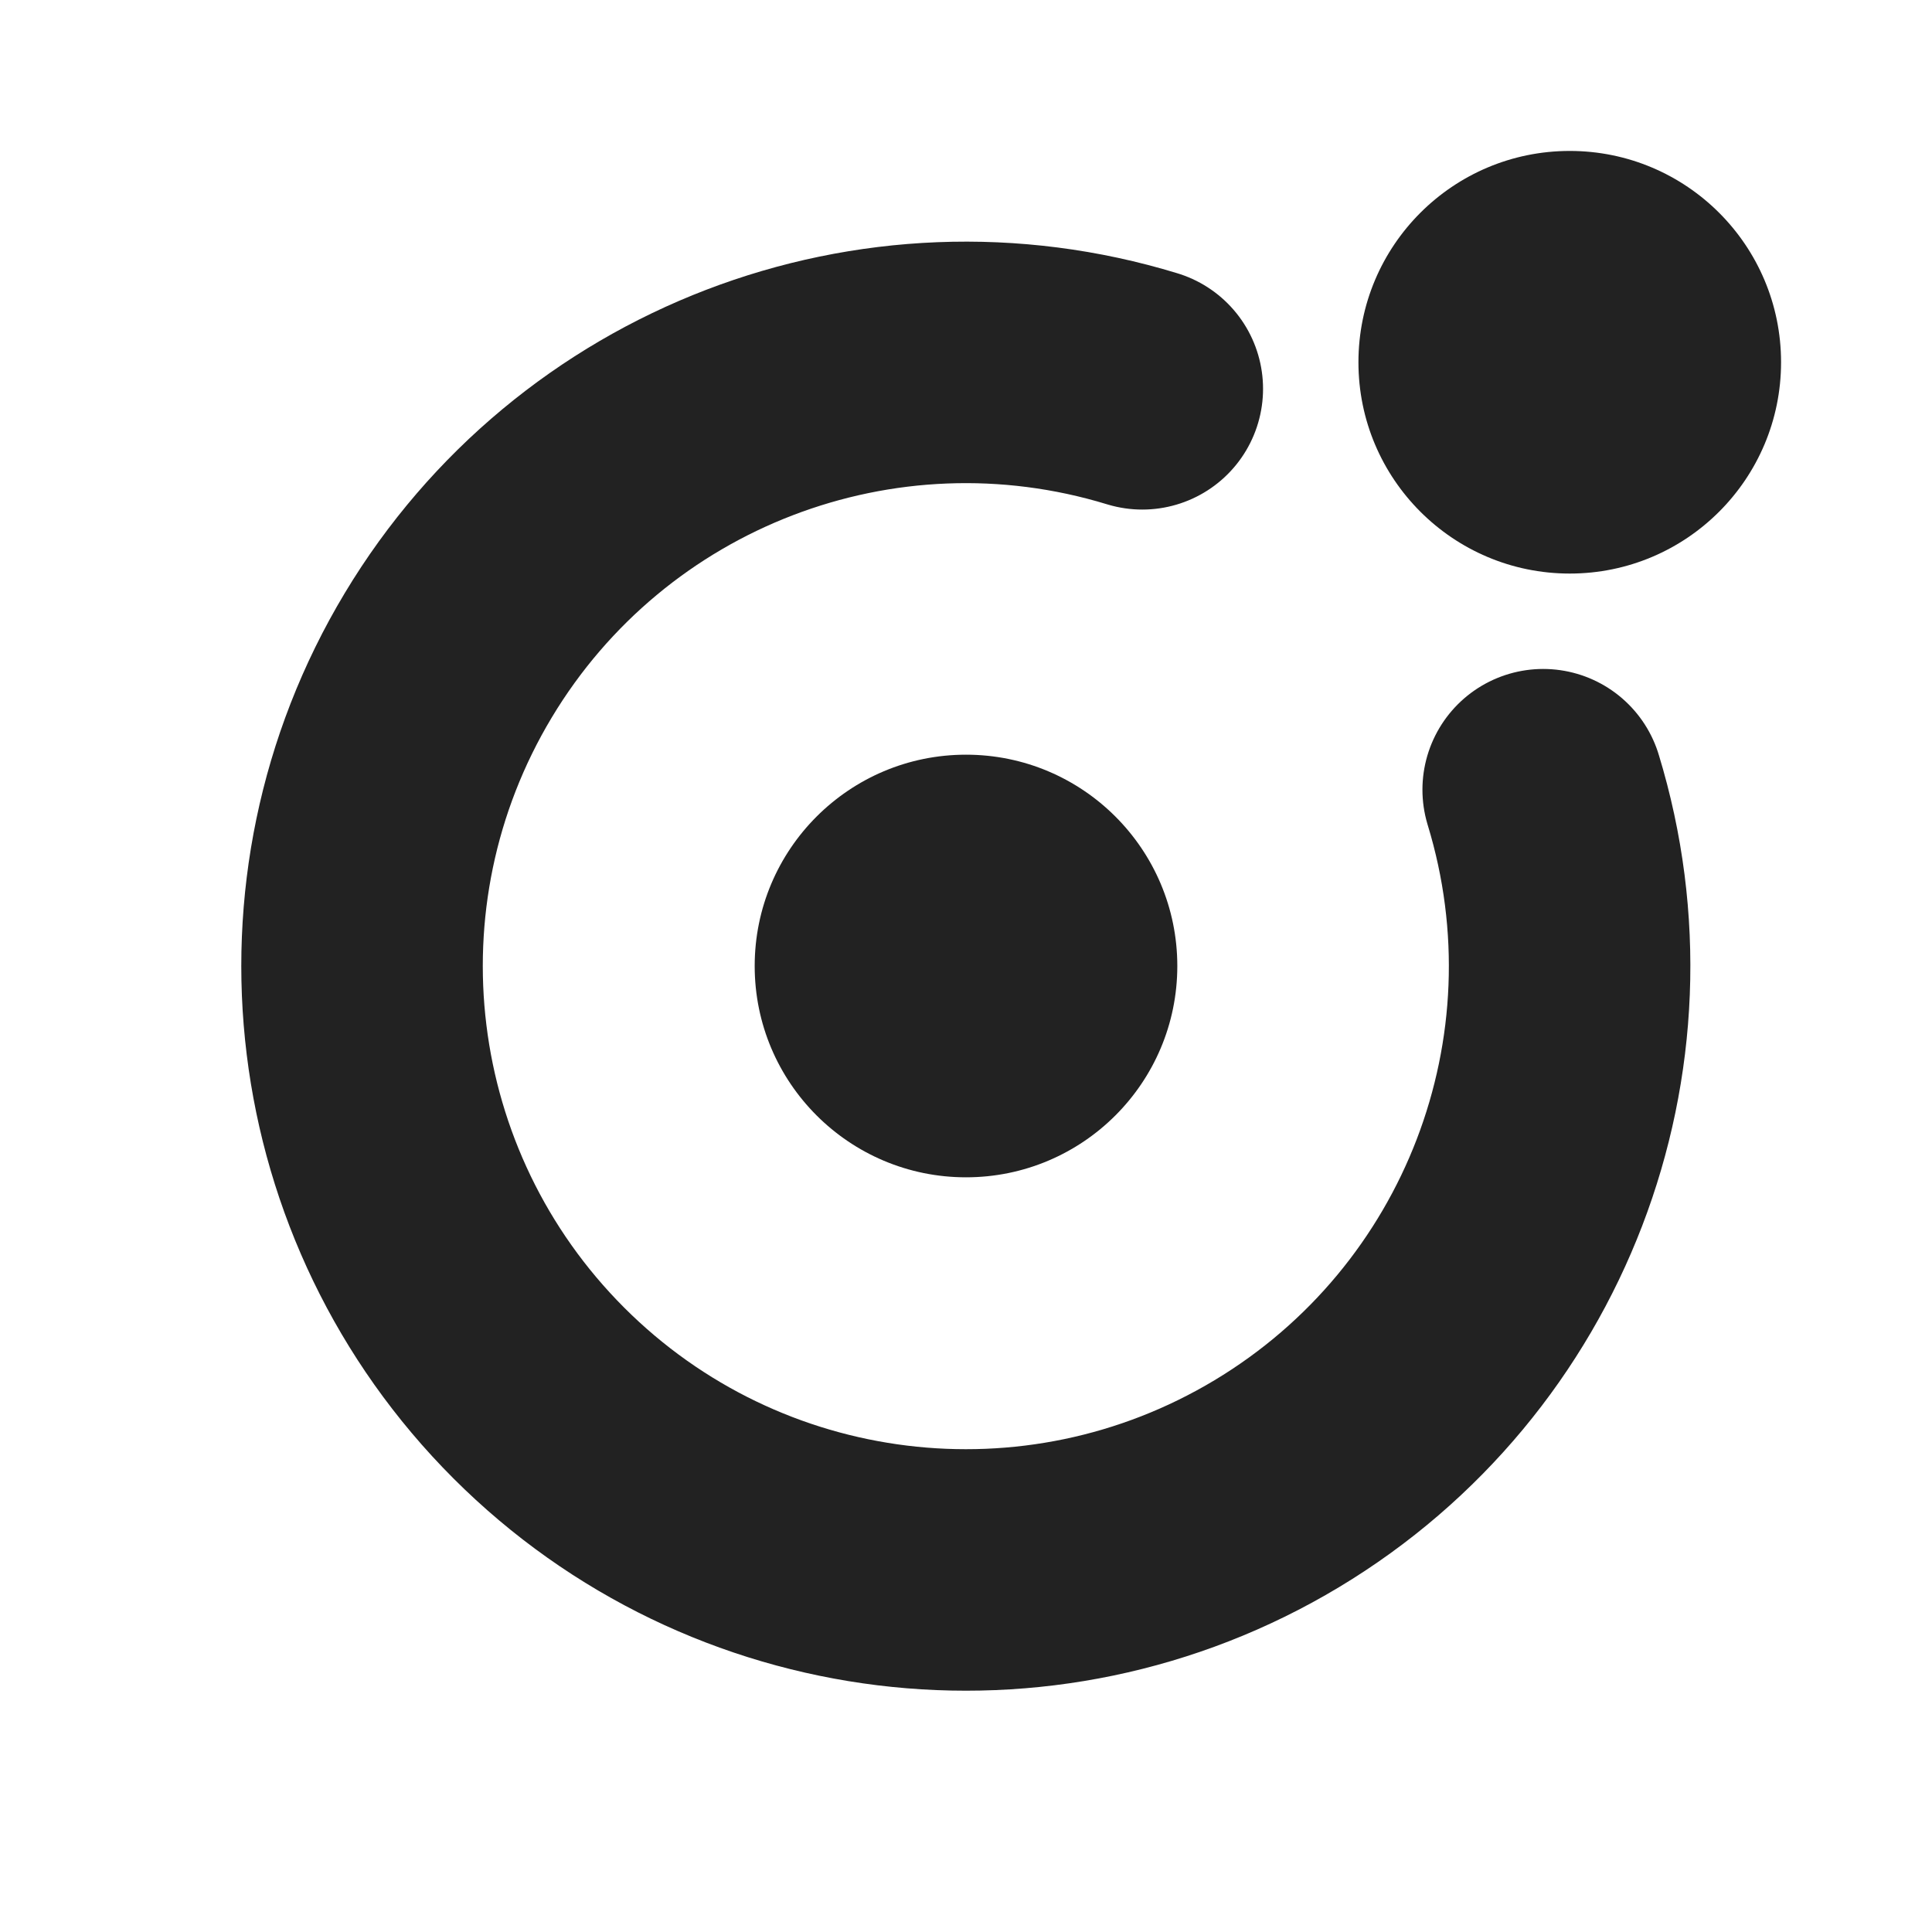
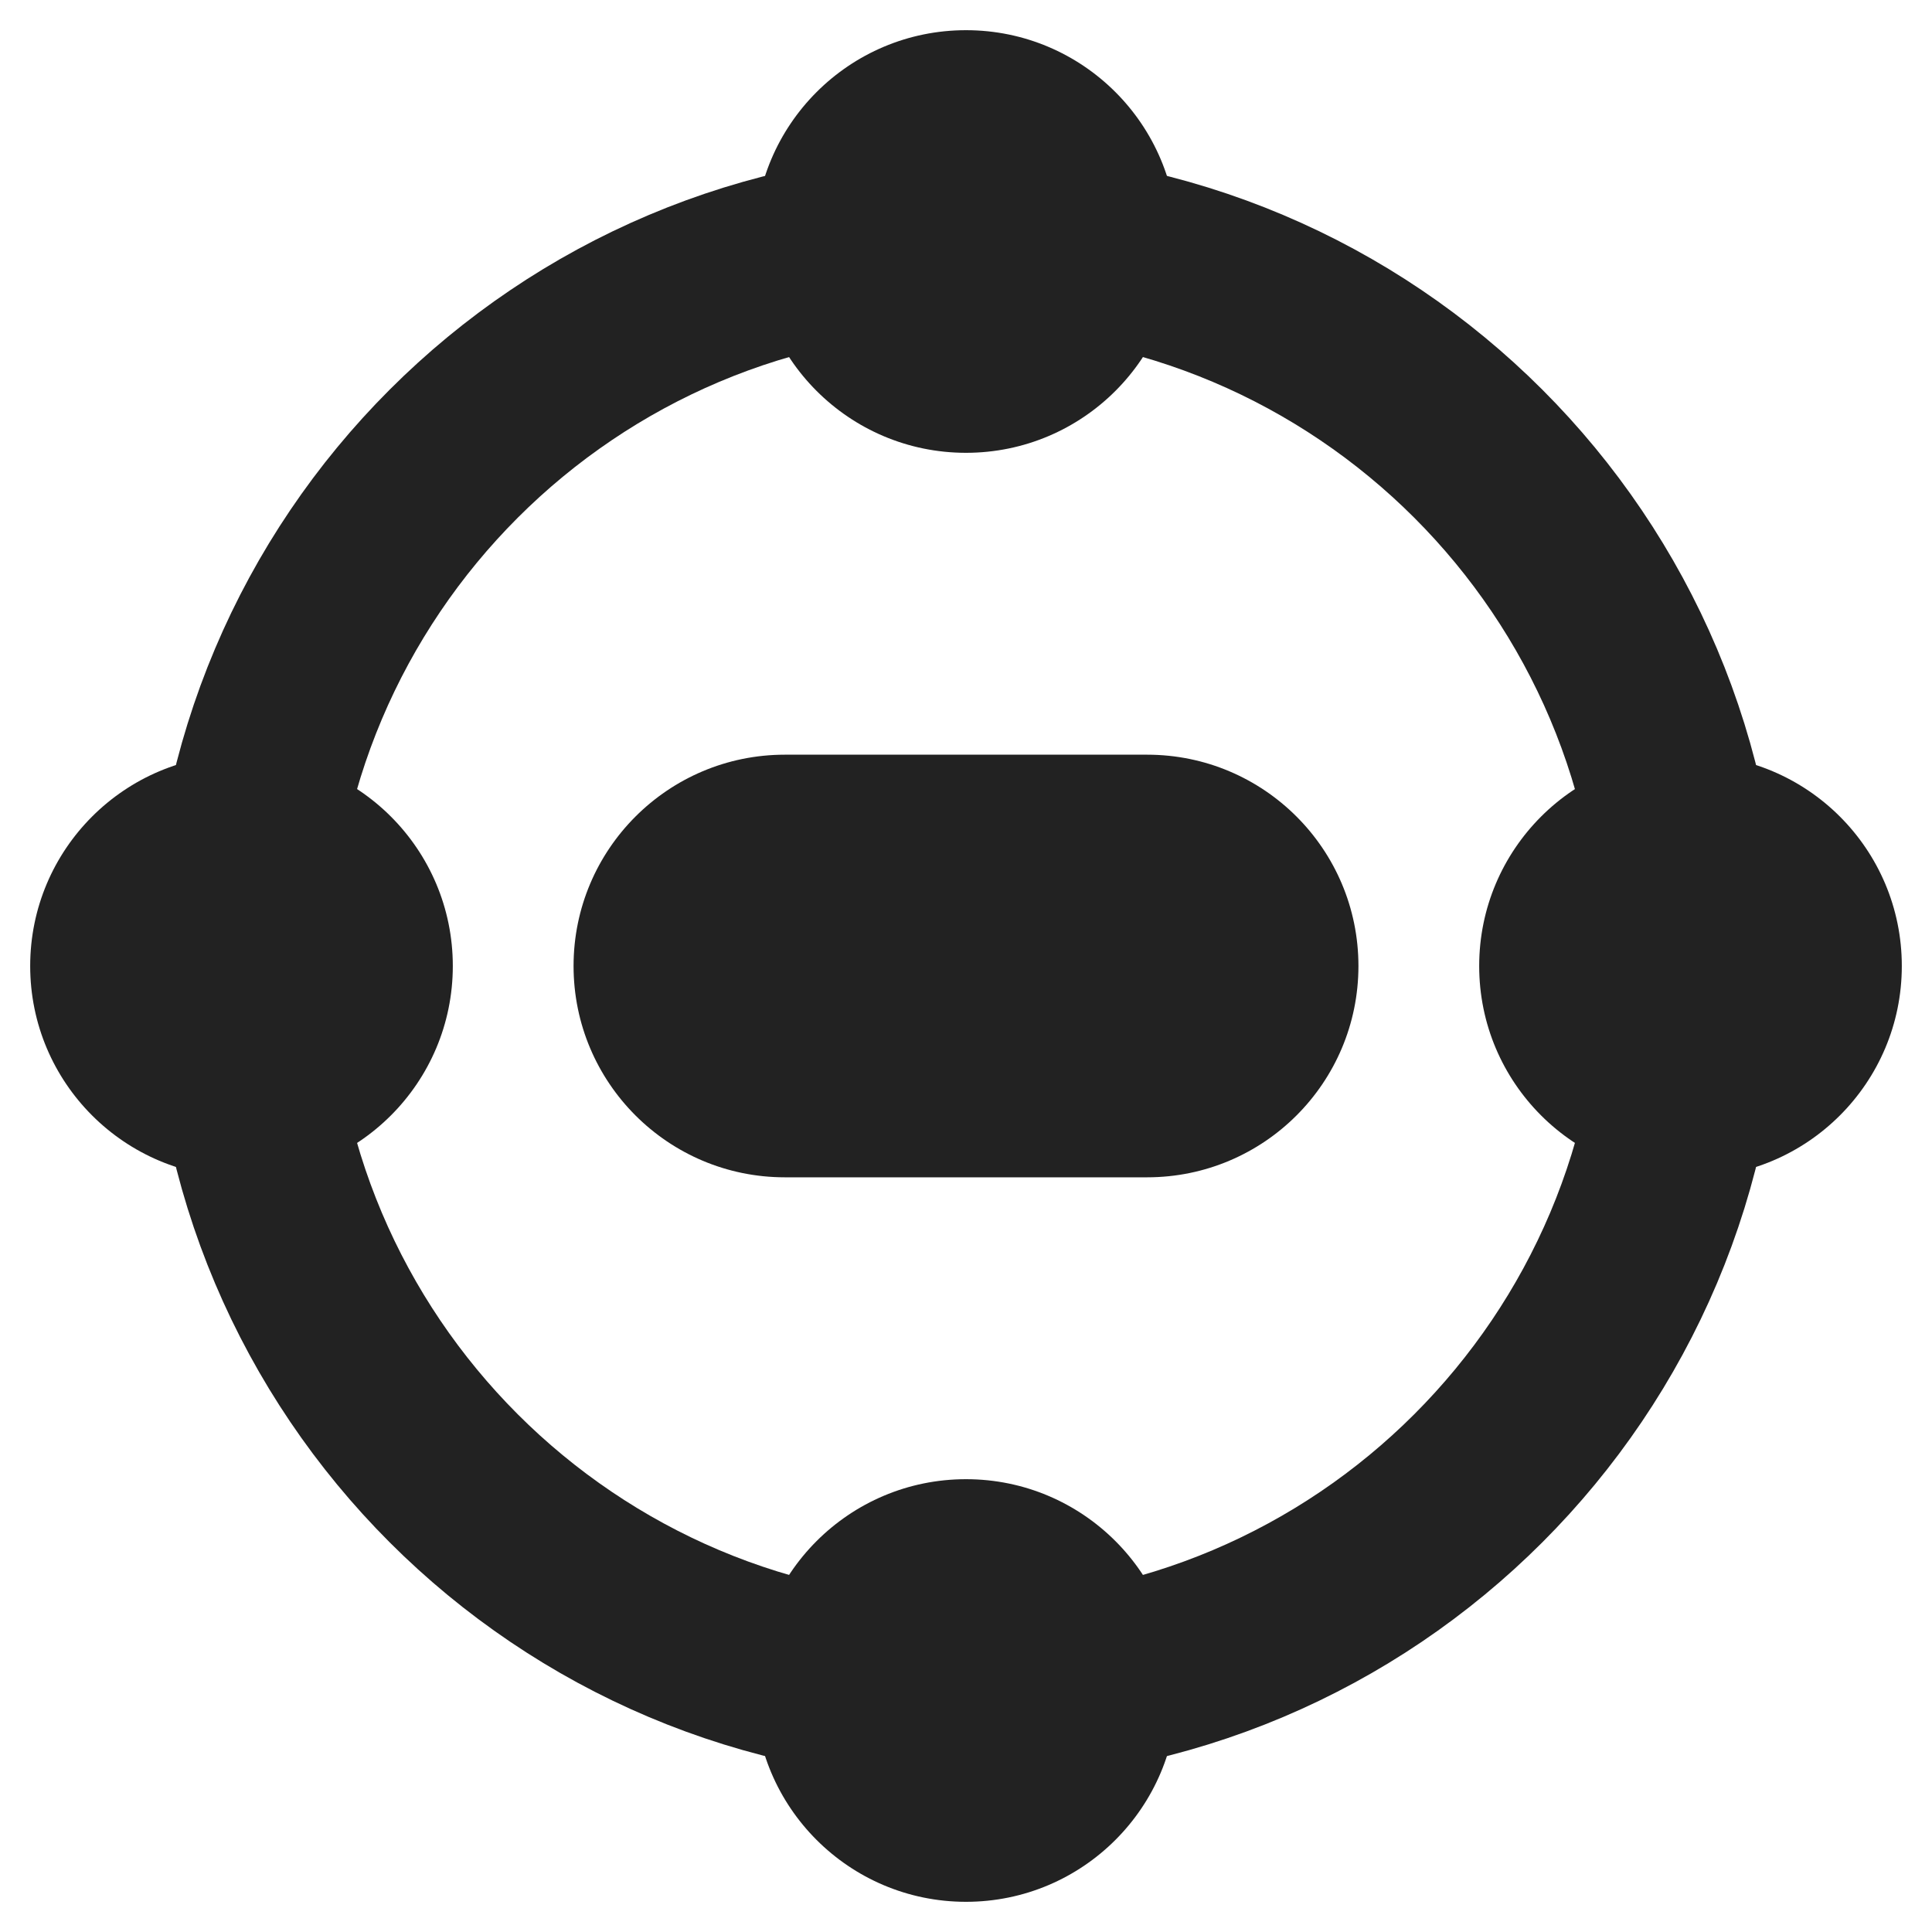
<svg xmlns="http://www.w3.org/2000/svg" width="16" height="16" viewBox="0 0 16 16">
-   <path d="M 12.78 6.54 A 5 5 0 1 1 9.46 3.22" fill="none" stroke="#222222" stroke-width="2" stroke-linecap="round" />
-   <circle cx="8" cy="8" r="1.75" fill="#222222" />
-   <circle cx="13" cy="3" r="1.75" fill="#222222" />
+   <circle cx="8" cy="8" r="6" fill="none" stroke="#222222" stroke-width="1.5" />
+   <circle cx="8" cy="2" r="1.75" fill="#222222" />
+   <circle cx="14" cy="8" r="1.75" fill="#222222" />
+   <circle cx="8" cy="14" r="1.75" fill="#222222" />
+   <circle cx="2" cy="8" r="1.75" fill="#222222" />
+   <rect x="4.75" y="6.25" width="6.5" height="3.5" rx="1.75" fill="#222222" />
</svg>
